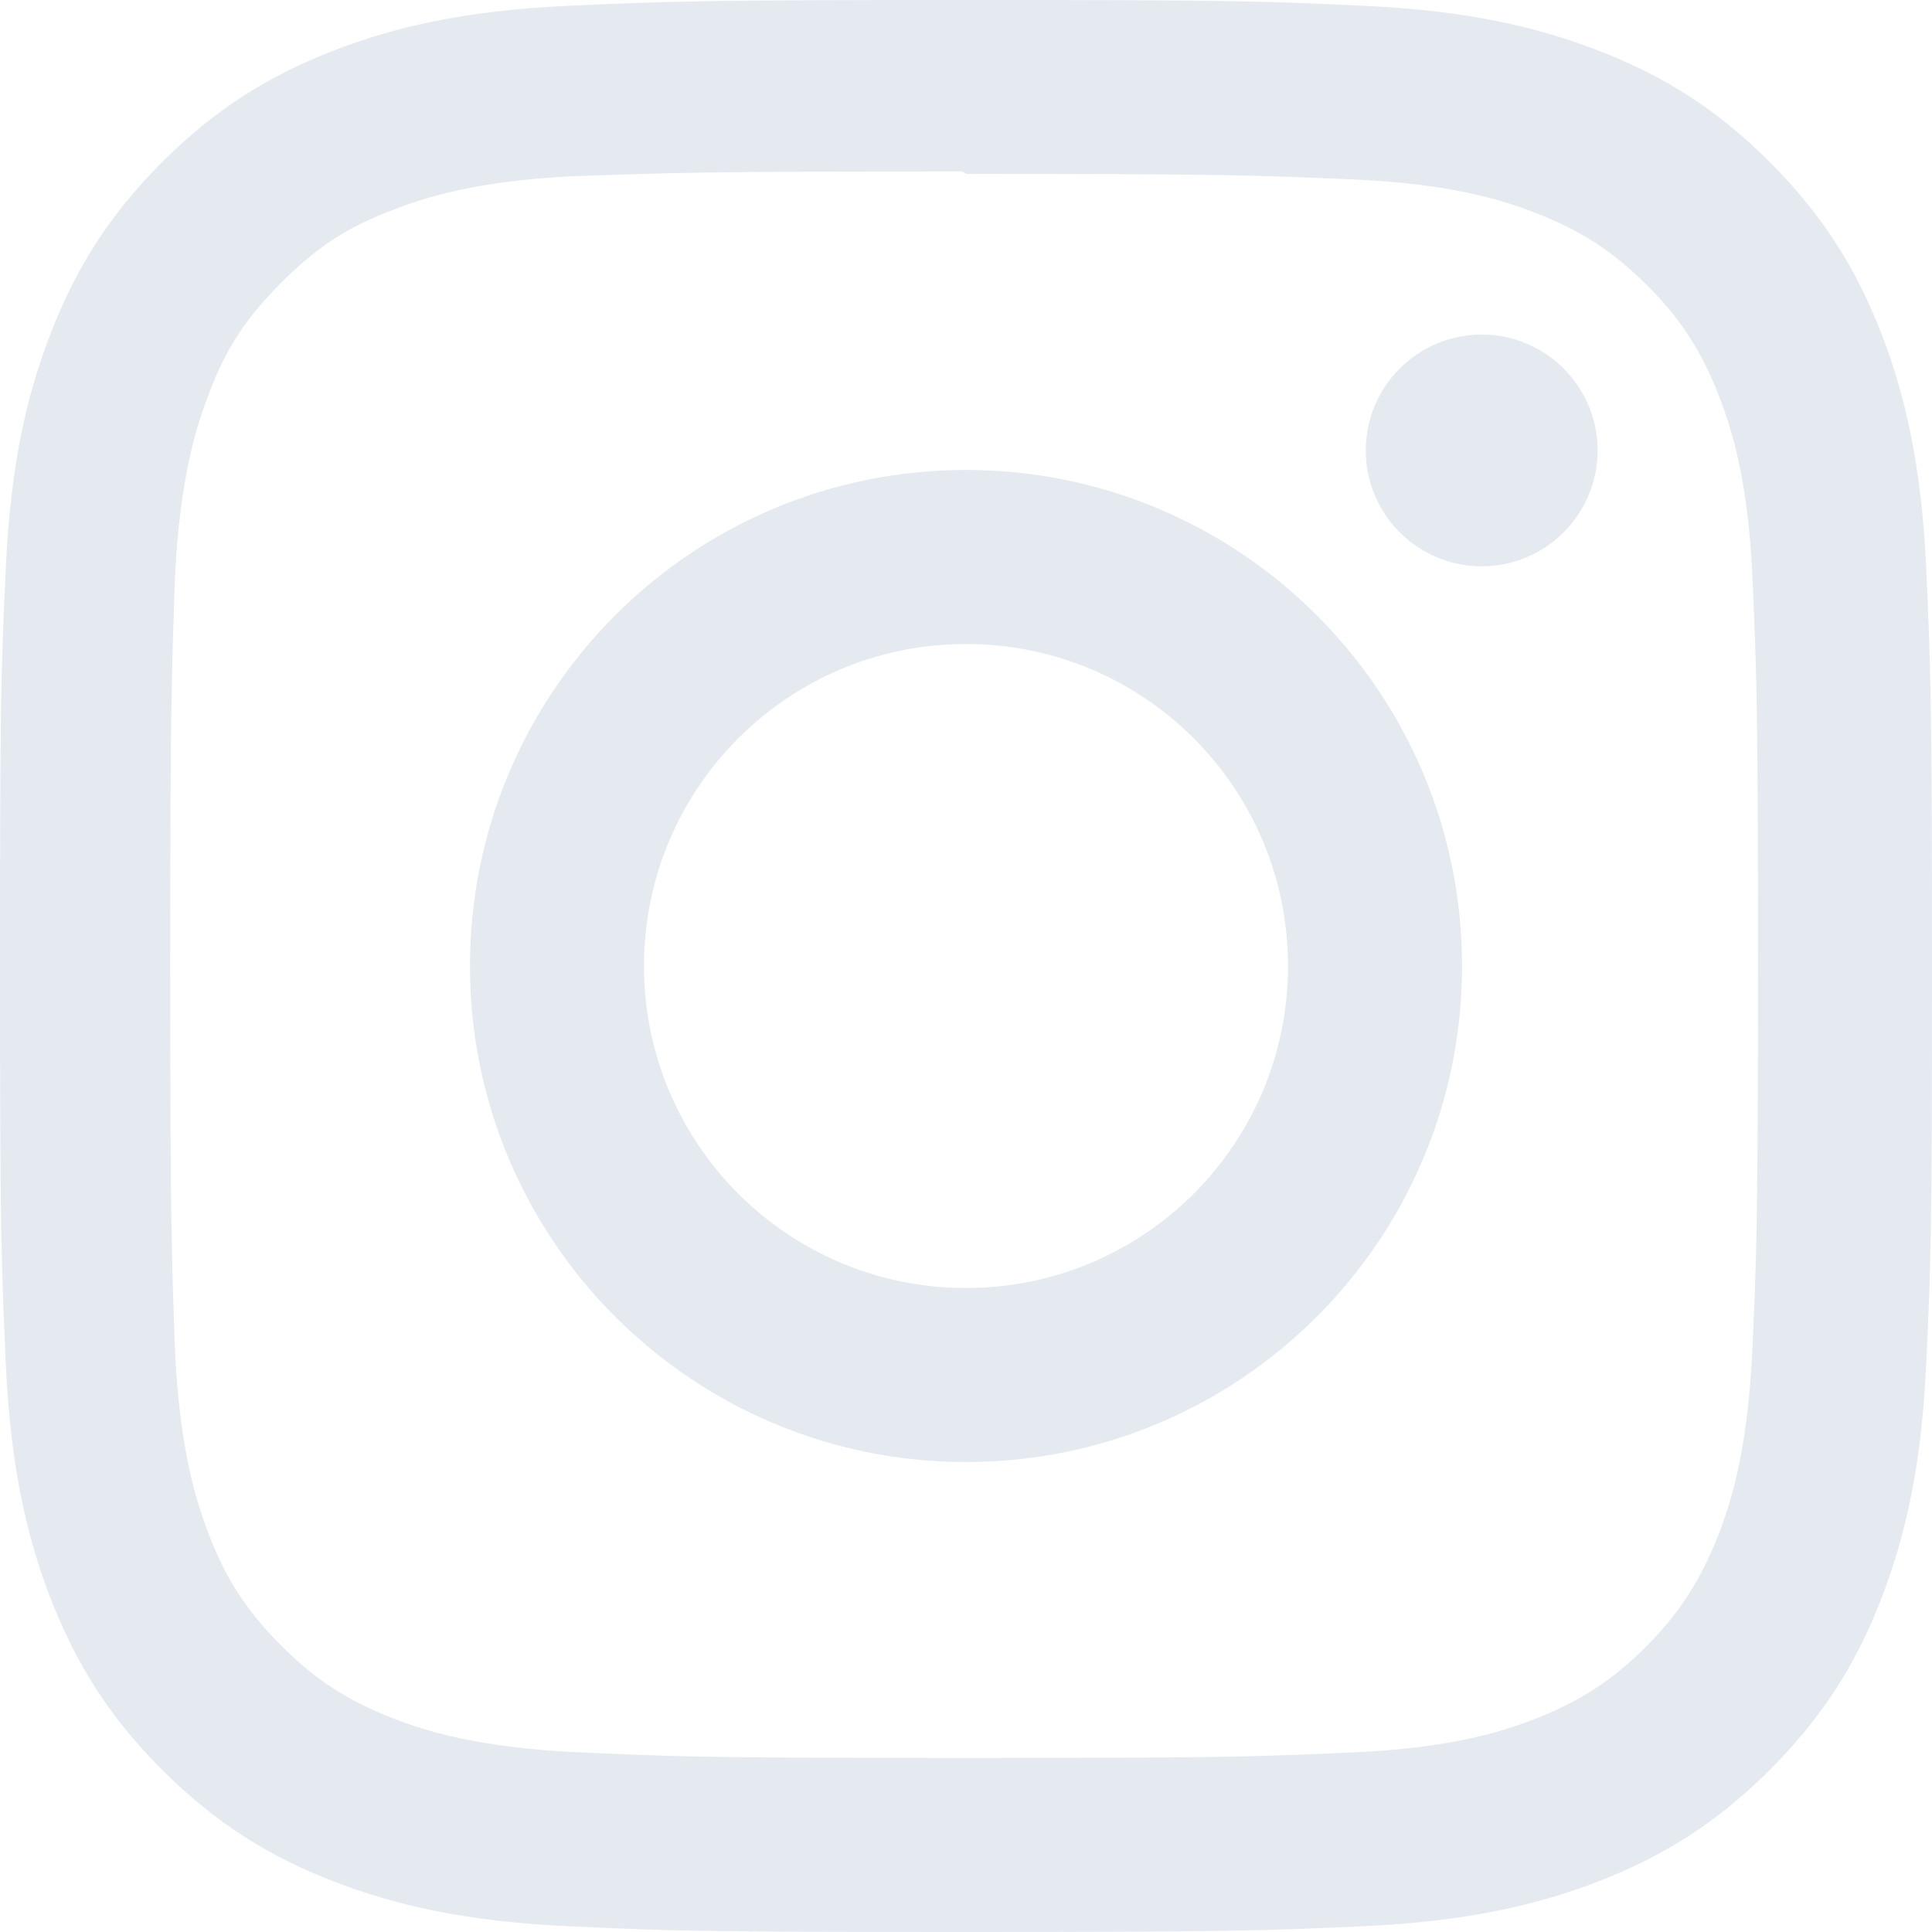
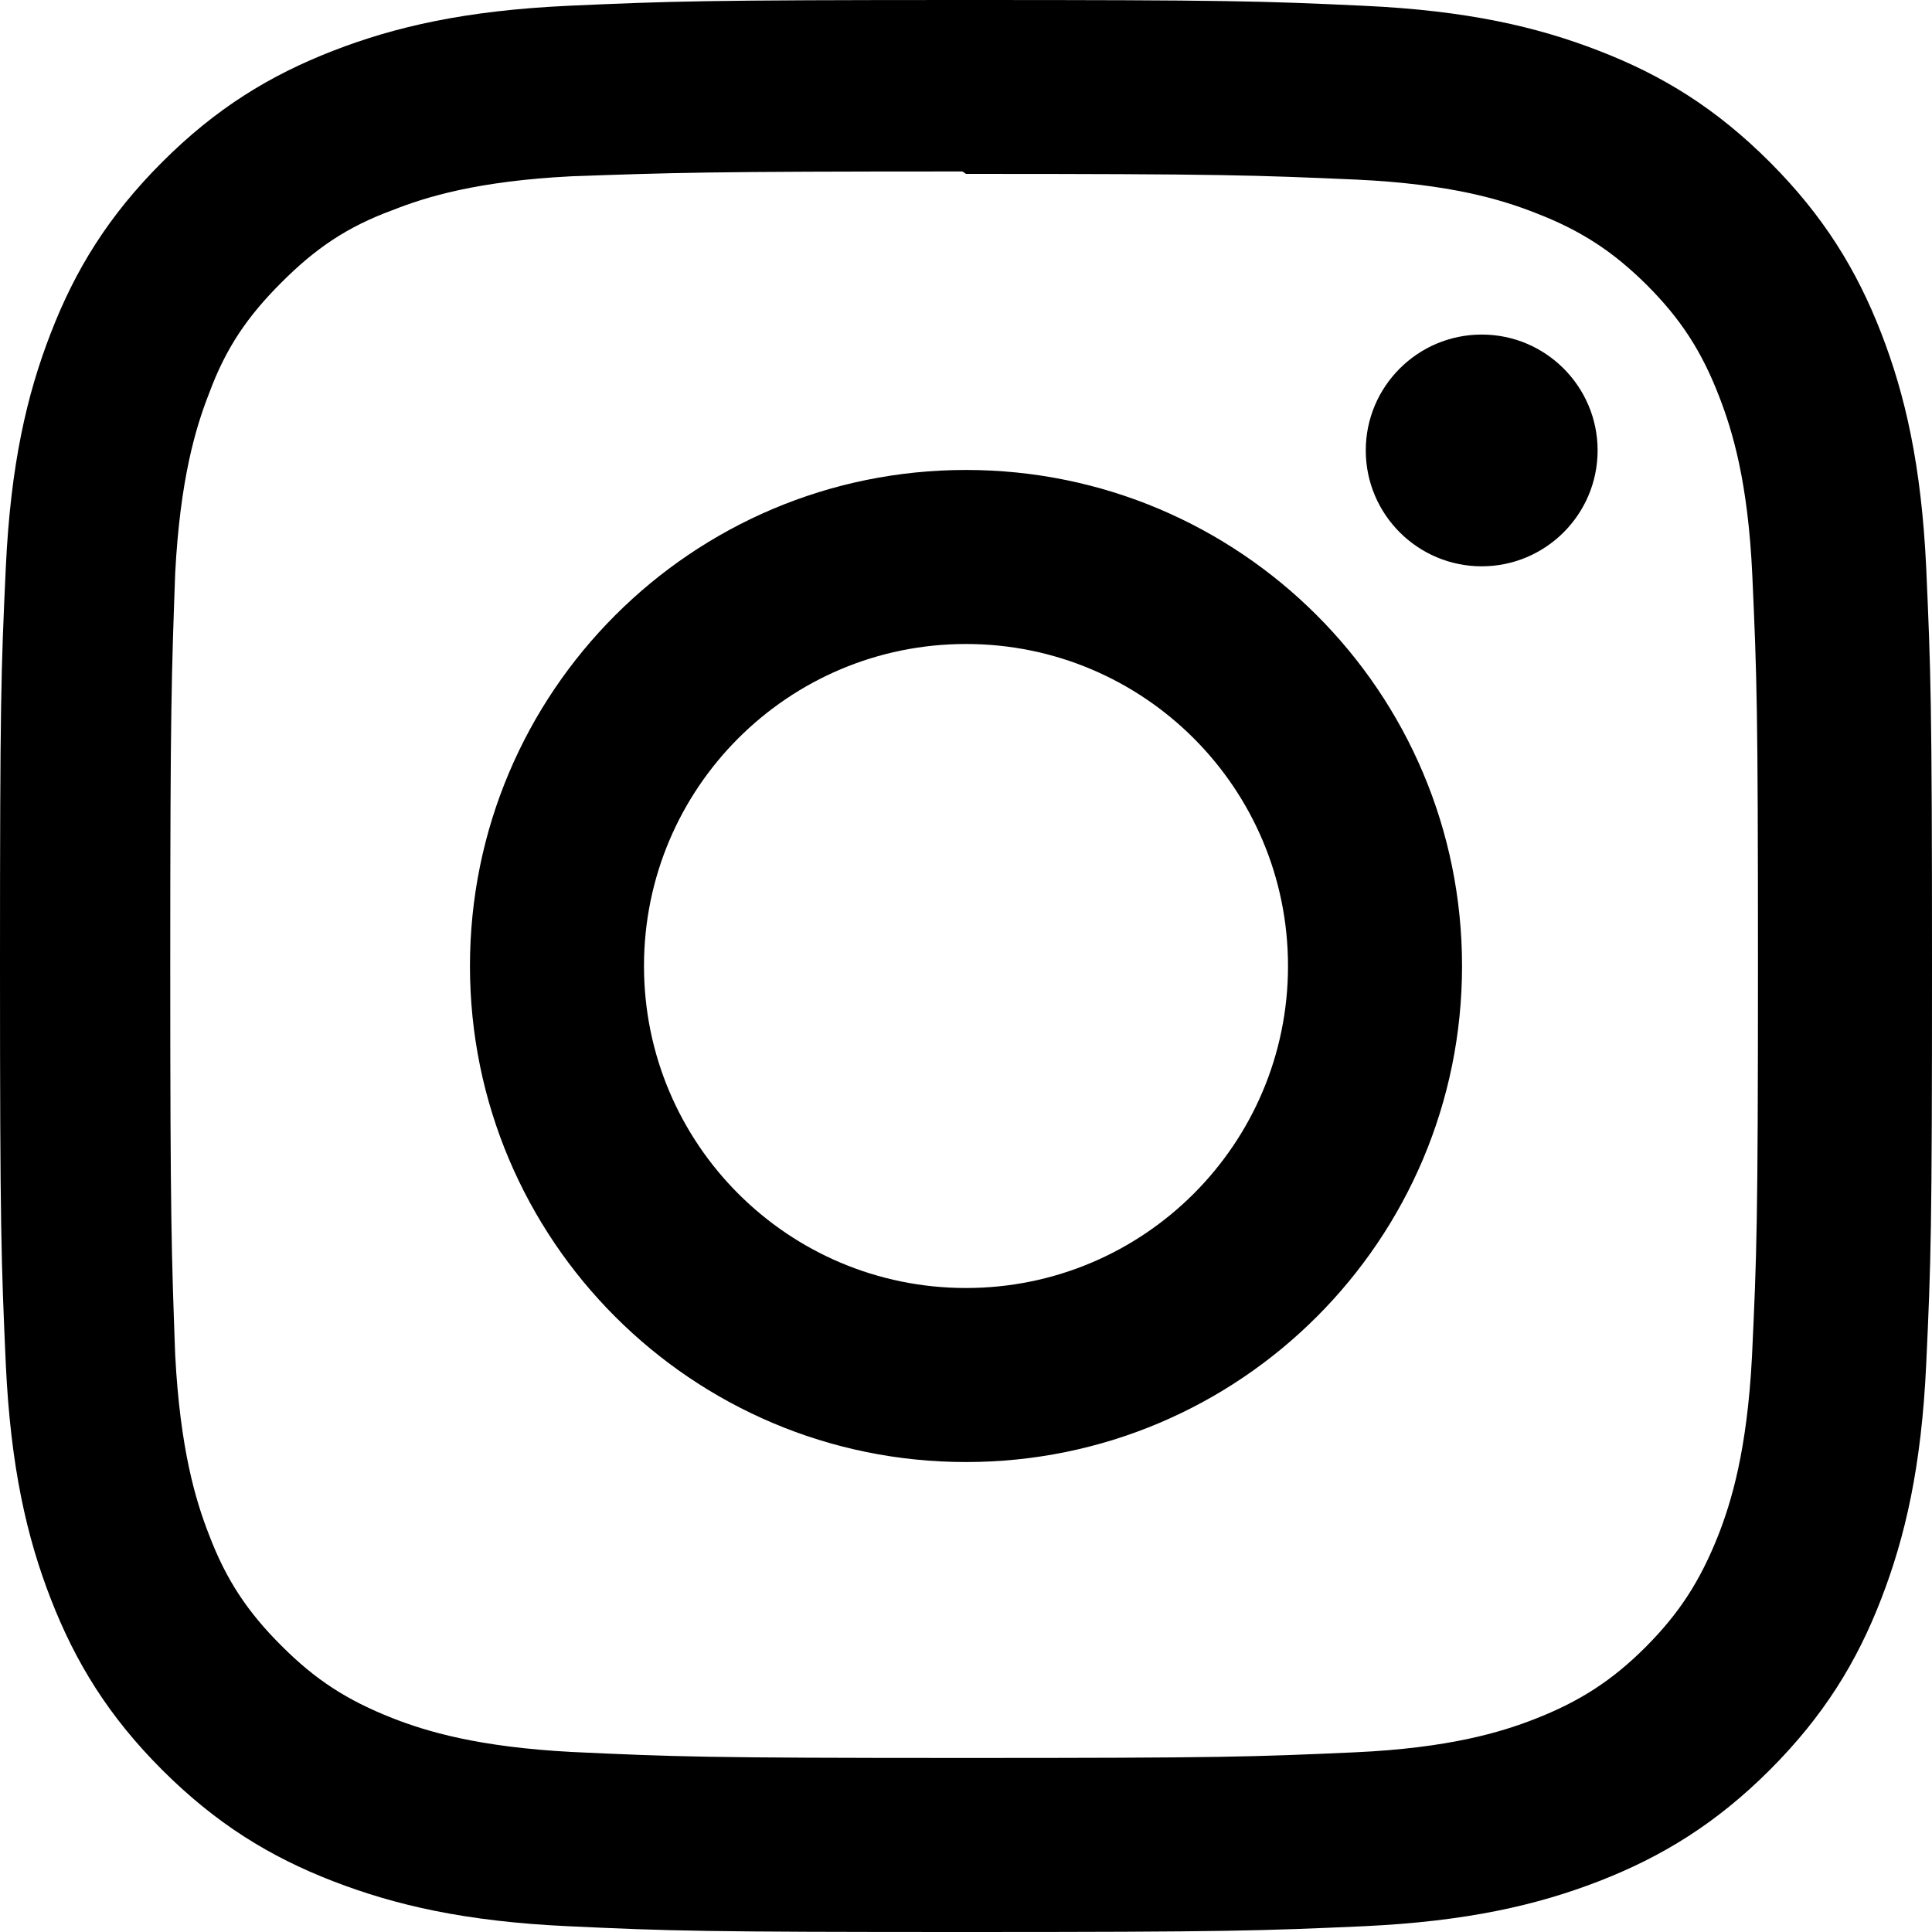
- <svg xmlns="http://www.w3.org/2000/svg" width="75" height="75" viewBox="0 0 75 75" fill="none">
-   <path d="M37.5 0C27.312 0 26.041 0.047 22.041 0.225C18.047 0.412 15.328 1.041 12.938 1.969C10.472 2.925 8.378 4.209 6.294 6.294C4.209 8.378 2.922 10.469 1.969 12.938C1.041 15.328 0.409 18.047 0.225 22.041C0.037 26.041 0 27.312 0 37.5C0 47.688 0.047 48.959 0.225 52.959C0.412 56.95 1.041 59.672 1.969 62.062C2.925 64.525 4.209 66.622 6.294 68.706C8.378 70.787 10.469 72.078 12.938 73.031C15.331 73.956 18.05 74.591 22.041 74.775C26.041 74.963 27.312 75 37.5 75C47.688 75 48.959 74.953 52.959 74.775C56.95 74.588 59.672 73.956 62.062 73.031C64.525 72.075 66.622 70.787 68.706 68.706C70.787 66.622 72.078 64.534 73.031 62.062C73.956 59.672 74.591 56.95 74.775 52.959C74.963 48.959 75 47.688 75 37.5C75 27.312 74.953 26.041 74.775 22.041C74.588 18.05 73.956 15.325 73.031 12.938C72.075 10.472 70.787 8.378 68.706 6.294C66.622 4.209 64.534 2.922 62.062 1.969C59.672 1.041 56.95 0.409 52.959 0.225C48.959 0.037 47.688 0 37.5 0ZM37.5 6.75C47.509 6.75 48.703 6.8 52.656 6.972C56.312 7.144 58.297 7.75 59.616 8.269C61.372 8.947 62.616 9.759 63.934 11.069C65.244 12.381 66.056 13.628 66.734 15.384C67.247 16.703 67.859 18.688 68.025 22.344C68.203 26.3 68.244 27.488 68.244 37.5C68.244 47.513 68.197 48.703 68.013 52.656C67.822 56.312 67.213 58.297 66.697 59.616C65.997 61.372 65.2 62.616 63.888 63.934C62.578 65.244 61.312 66.056 59.575 66.734C58.263 67.247 56.247 67.859 52.591 68.025C48.609 68.203 47.438 68.244 37.406 68.244C27.372 68.244 26.2 68.197 22.222 68.013C18.562 67.822 16.547 67.213 15.234 66.697C13.456 65.997 12.234 65.2 10.925 63.888C9.609 62.578 8.769 61.312 8.113 59.575C7.597 58.263 6.991 56.247 6.8 52.591C6.659 48.653 6.609 47.438 6.609 37.453C6.609 27.466 6.659 26.247 6.8 22.262C6.991 18.606 7.597 16.594 8.113 15.281C8.769 13.5 9.609 12.281 10.925 10.966C12.234 9.656 13.456 8.812 15.234 8.159C16.547 7.641 18.519 7.031 22.175 6.844C26.159 6.703 27.331 6.656 37.359 6.656L37.5 6.75V6.75ZM37.5 18.244C26.859 18.244 18.244 26.869 18.244 37.5C18.244 48.141 26.869 56.756 37.5 56.756C48.141 56.756 56.756 48.131 56.756 37.5C56.756 26.859 48.131 18.244 37.5 18.244ZM37.5 50C30.594 50 25 44.406 25 37.5C25 30.594 30.594 25 37.5 25C44.406 25 50 30.594 50 37.5C50 44.406 44.406 50 37.5 50ZM62.019 17.484C62.019 19.969 60 21.984 57.519 21.984C55.034 21.984 53.019 19.966 53.019 17.484C53.019 15.003 55.038 12.988 57.519 12.988C59.997 12.984 62.019 15.003 62.019 17.484Z" fill="#E4EAF0" />
+ <svg xmlns="http://www.w3.org/2000/svg" width="100" height="100" viewBox="0 0 100 100" fill="none">
+   <path d="M50 0C36.417 0 34.721 0.062 29.387 0.3C24.062 0.55 20.438 1.387 17.25 2.625C13.963 3.9 11.171 5.612 8.392 8.392C5.612 11.171 3.896 13.958 2.625 17.25C1.387 20.438 0.546 24.062 0.3 29.387C0.05 34.721 0 36.417 0 50C0 63.583 0.062 65.279 0.3 70.612C0.55 75.933 1.387 79.562 2.625 82.75C3.9 86.033 5.612 88.829 8.392 91.608C11.171 94.383 13.958 96.104 17.25 97.375C20.442 98.608 24.067 99.454 29.387 99.7C34.721 99.95 36.417 100 50 100C63.583 100 65.279 99.938 70.612 99.7C75.933 99.45 79.562 98.608 82.75 97.375C86.033 96.1 88.829 94.383 91.608 91.608C94.383 88.829 96.104 86.046 97.375 82.75C98.608 79.562 99.454 75.933 99.7 70.612C99.95 65.279 100 63.583 100 50C100 36.417 99.938 34.721 99.7 29.387C99.45 24.067 98.608 20.433 97.375 17.25C96.1 13.963 94.383 11.171 91.608 8.392C88.829 5.612 86.046 3.896 82.75 2.625C79.562 1.387 75.933 0.546 70.612 0.3C65.279 0.05 63.583 0 50 0ZM50 9C63.346 9 64.938 9.067 70.208 9.296C75.083 9.525 77.729 10.333 79.487 11.025C81.829 11.929 83.487 13.012 85.246 14.758C86.992 16.508 88.075 18.171 88.979 20.512C89.662 22.271 90.479 24.917 90.7 29.792C90.938 35.067 90.992 36.65 90.992 50C90.992 63.35 90.929 64.938 90.683 70.208C90.429 75.083 89.617 77.729 88.929 79.487C87.996 81.829 86.933 83.487 85.183 85.246C83.438 86.992 81.75 88.075 79.433 88.979C77.683 89.662 74.996 90.479 70.121 90.7C64.812 90.938 63.25 90.992 49.875 90.992C36.496 90.992 34.933 90.929 29.629 90.683C24.75 90.429 22.062 89.617 20.312 88.929C17.942 87.996 16.312 86.933 14.567 85.183C12.812 83.438 11.692 81.75 10.817 79.433C10.129 77.683 9.321 74.996 9.067 70.121C8.879 64.871 8.812 63.25 8.812 49.938C8.812 36.621 8.879 34.996 9.067 29.683C9.321 24.808 10.129 22.125 10.817 20.375C11.692 18 12.812 16.375 14.567 14.621C16.312 12.875 17.942 11.75 20.312 10.879C22.062 10.188 24.692 9.375 29.567 9.125C34.879 8.938 36.442 8.875 49.812 8.875L50 9V9ZM50 24.325C35.812 24.325 24.325 35.825 24.325 50C24.325 64.188 35.825 75.675 50 75.675C64.188 75.675 75.675 64.175 75.675 50C75.675 35.812 64.175 24.325 50 24.325ZM50 66.667C40.792 66.667 33.333 59.208 33.333 50C33.333 40.792 40.792 33.333 50 33.333C59.208 33.333 66.667 40.792 66.667 50C66.667 59.208 59.208 66.667 50 66.667ZM82.692 23.312C82.692 26.625 80 29.312 76.692 29.312C73.379 29.312 70.692 26.621 70.692 23.312C70.692 20.004 73.383 17.317 76.692 17.317C79.996 17.312 82.692 20.004 82.692 23.312Z" fill="black" />
</svg>
